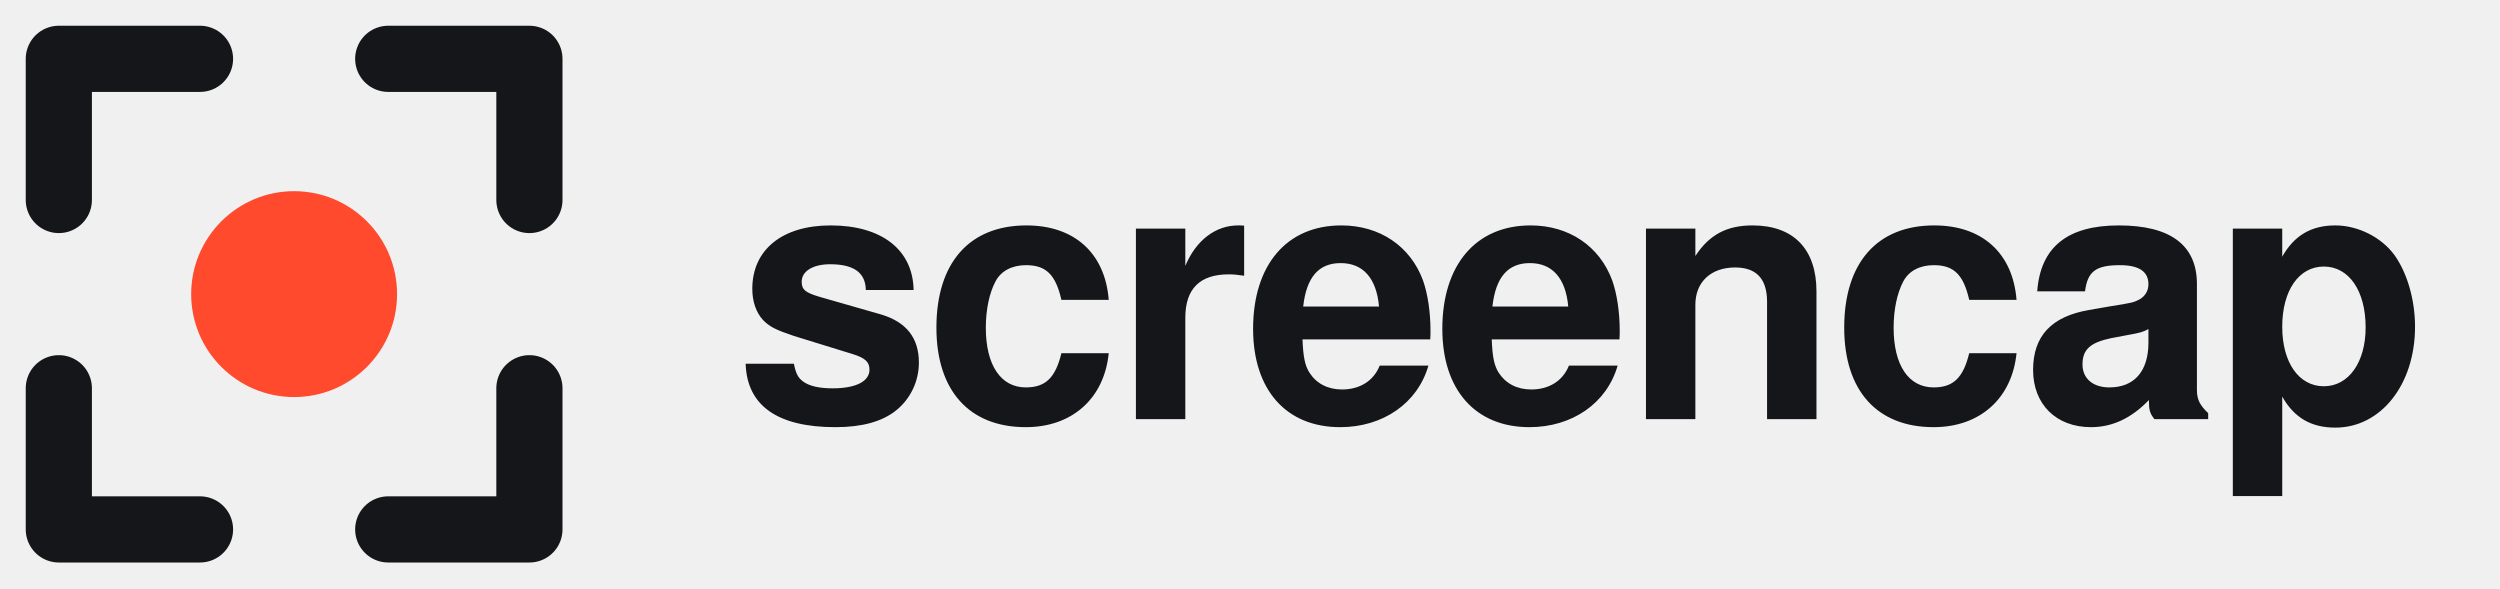
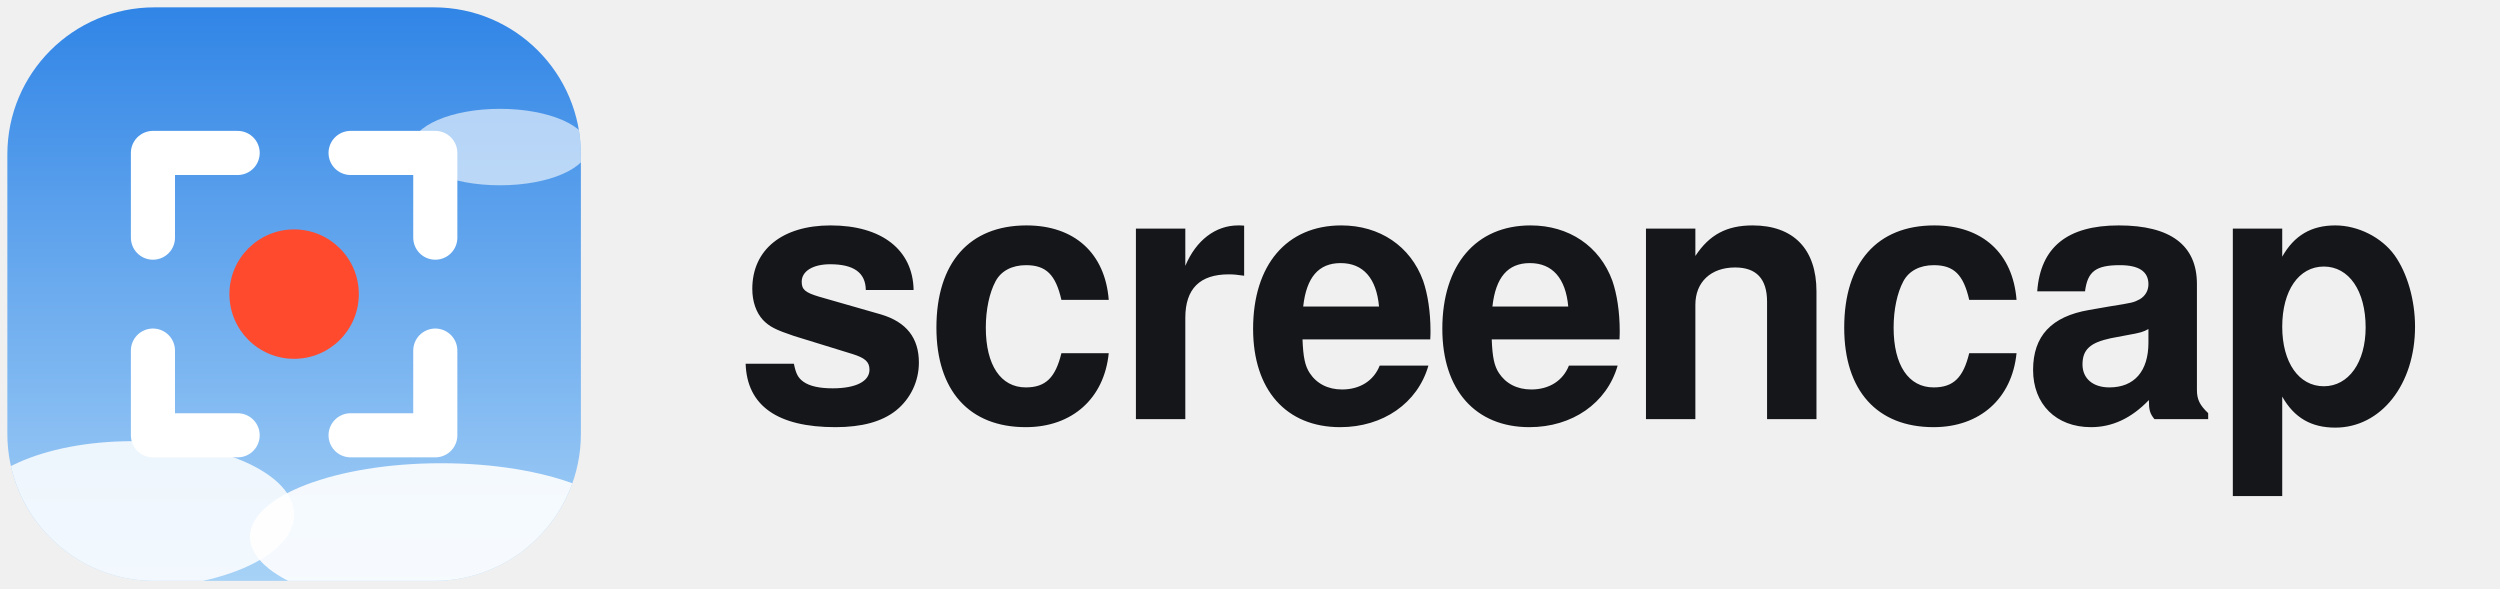
<svg xmlns="http://www.w3.org/2000/svg" width="170" height="40" viewBox="0 0 170 40" fill="none">
-   <path d="M13.6 4H4V13.6" stroke="#14161A" stroke-width="4.5" stroke-linecap="round" stroke-linejoin="round" />
-   <path d="M26.4 4H36V13.6" stroke="#14161A" stroke-width="4.5" stroke-linecap="round" stroke-linejoin="round" />
-   <path d="M13.6 36H4V26.4" stroke="#14161A" stroke-width="4.5" stroke-linecap="round" stroke-linejoin="round" />
-   <path d="M26.4 36H36V26.4" stroke="#14161A" stroke-width="4.5" stroke-linecap="round" stroke-linejoin="round" />
-   <circle cx="20" cy="20" r="7" fill="#FF4A2E" />
+   <defs>
+     <linearGradient id="scSkyMarkLight" x1="20" y1="0" x2="20" y2="40" gradientUnits="userSpaceOnUse">
+       <stop offset="0" stop-color="#2F84E6" />
+       <stop offset="1" stop-color="#A9D3F7" />
+     </linearGradient>
+     <clipPath id="scSkyMarkLightClip">
+       <rect x="0.5" y="0.5" width="39" height="39" rx="10" />
+     </clipPath>
+   </defs>
+   <rect x="0.5" y="0.5" width="39" height="39" rx="10" fill="url(#scSkyMarkLight)" />
+   <g clip-path="url(#scSkyMarkLightClip)">
+     <ellipse cx="9" cy="35" rx="11" ry="5" fill="#FFFFFF" fill-opacity="0.85" />
+     <ellipse cx="30" cy="36.5" rx="13" ry="5" fill="#FFFFFF" fill-opacity="0.9" />
+     <ellipse cx="34" cy="10" rx="6" ry="2.6" fill="#FFFFFF" fill-opacity="0.6" />
+   </g>
+   <g transform="translate(8 8) scale(0.6)" stroke="#FFFFFF" stroke-width="5" stroke-linecap="round" stroke-linejoin="round">
+     <path d="M13.6 4H4V13.6" />
+     <path d="M26.4 4H36V13.6" />
+     <path d="M13.6 36H4V26.4" />
+     <path d="M26.4 36H36V26.4" />
+   </g>
+   <circle cx="20" cy="20" r="4.4" fill="#FF4A2E" />
  <text x="50" y="28.5" fill="#14161A" font-family="-apple-system, BlinkMacSystemFont, 'Segoe UI', Helvetica, Arial, sans-serif" font-size="24" font-weight="800" letter-spacing="-0.48">screencap</text>
</svg>
